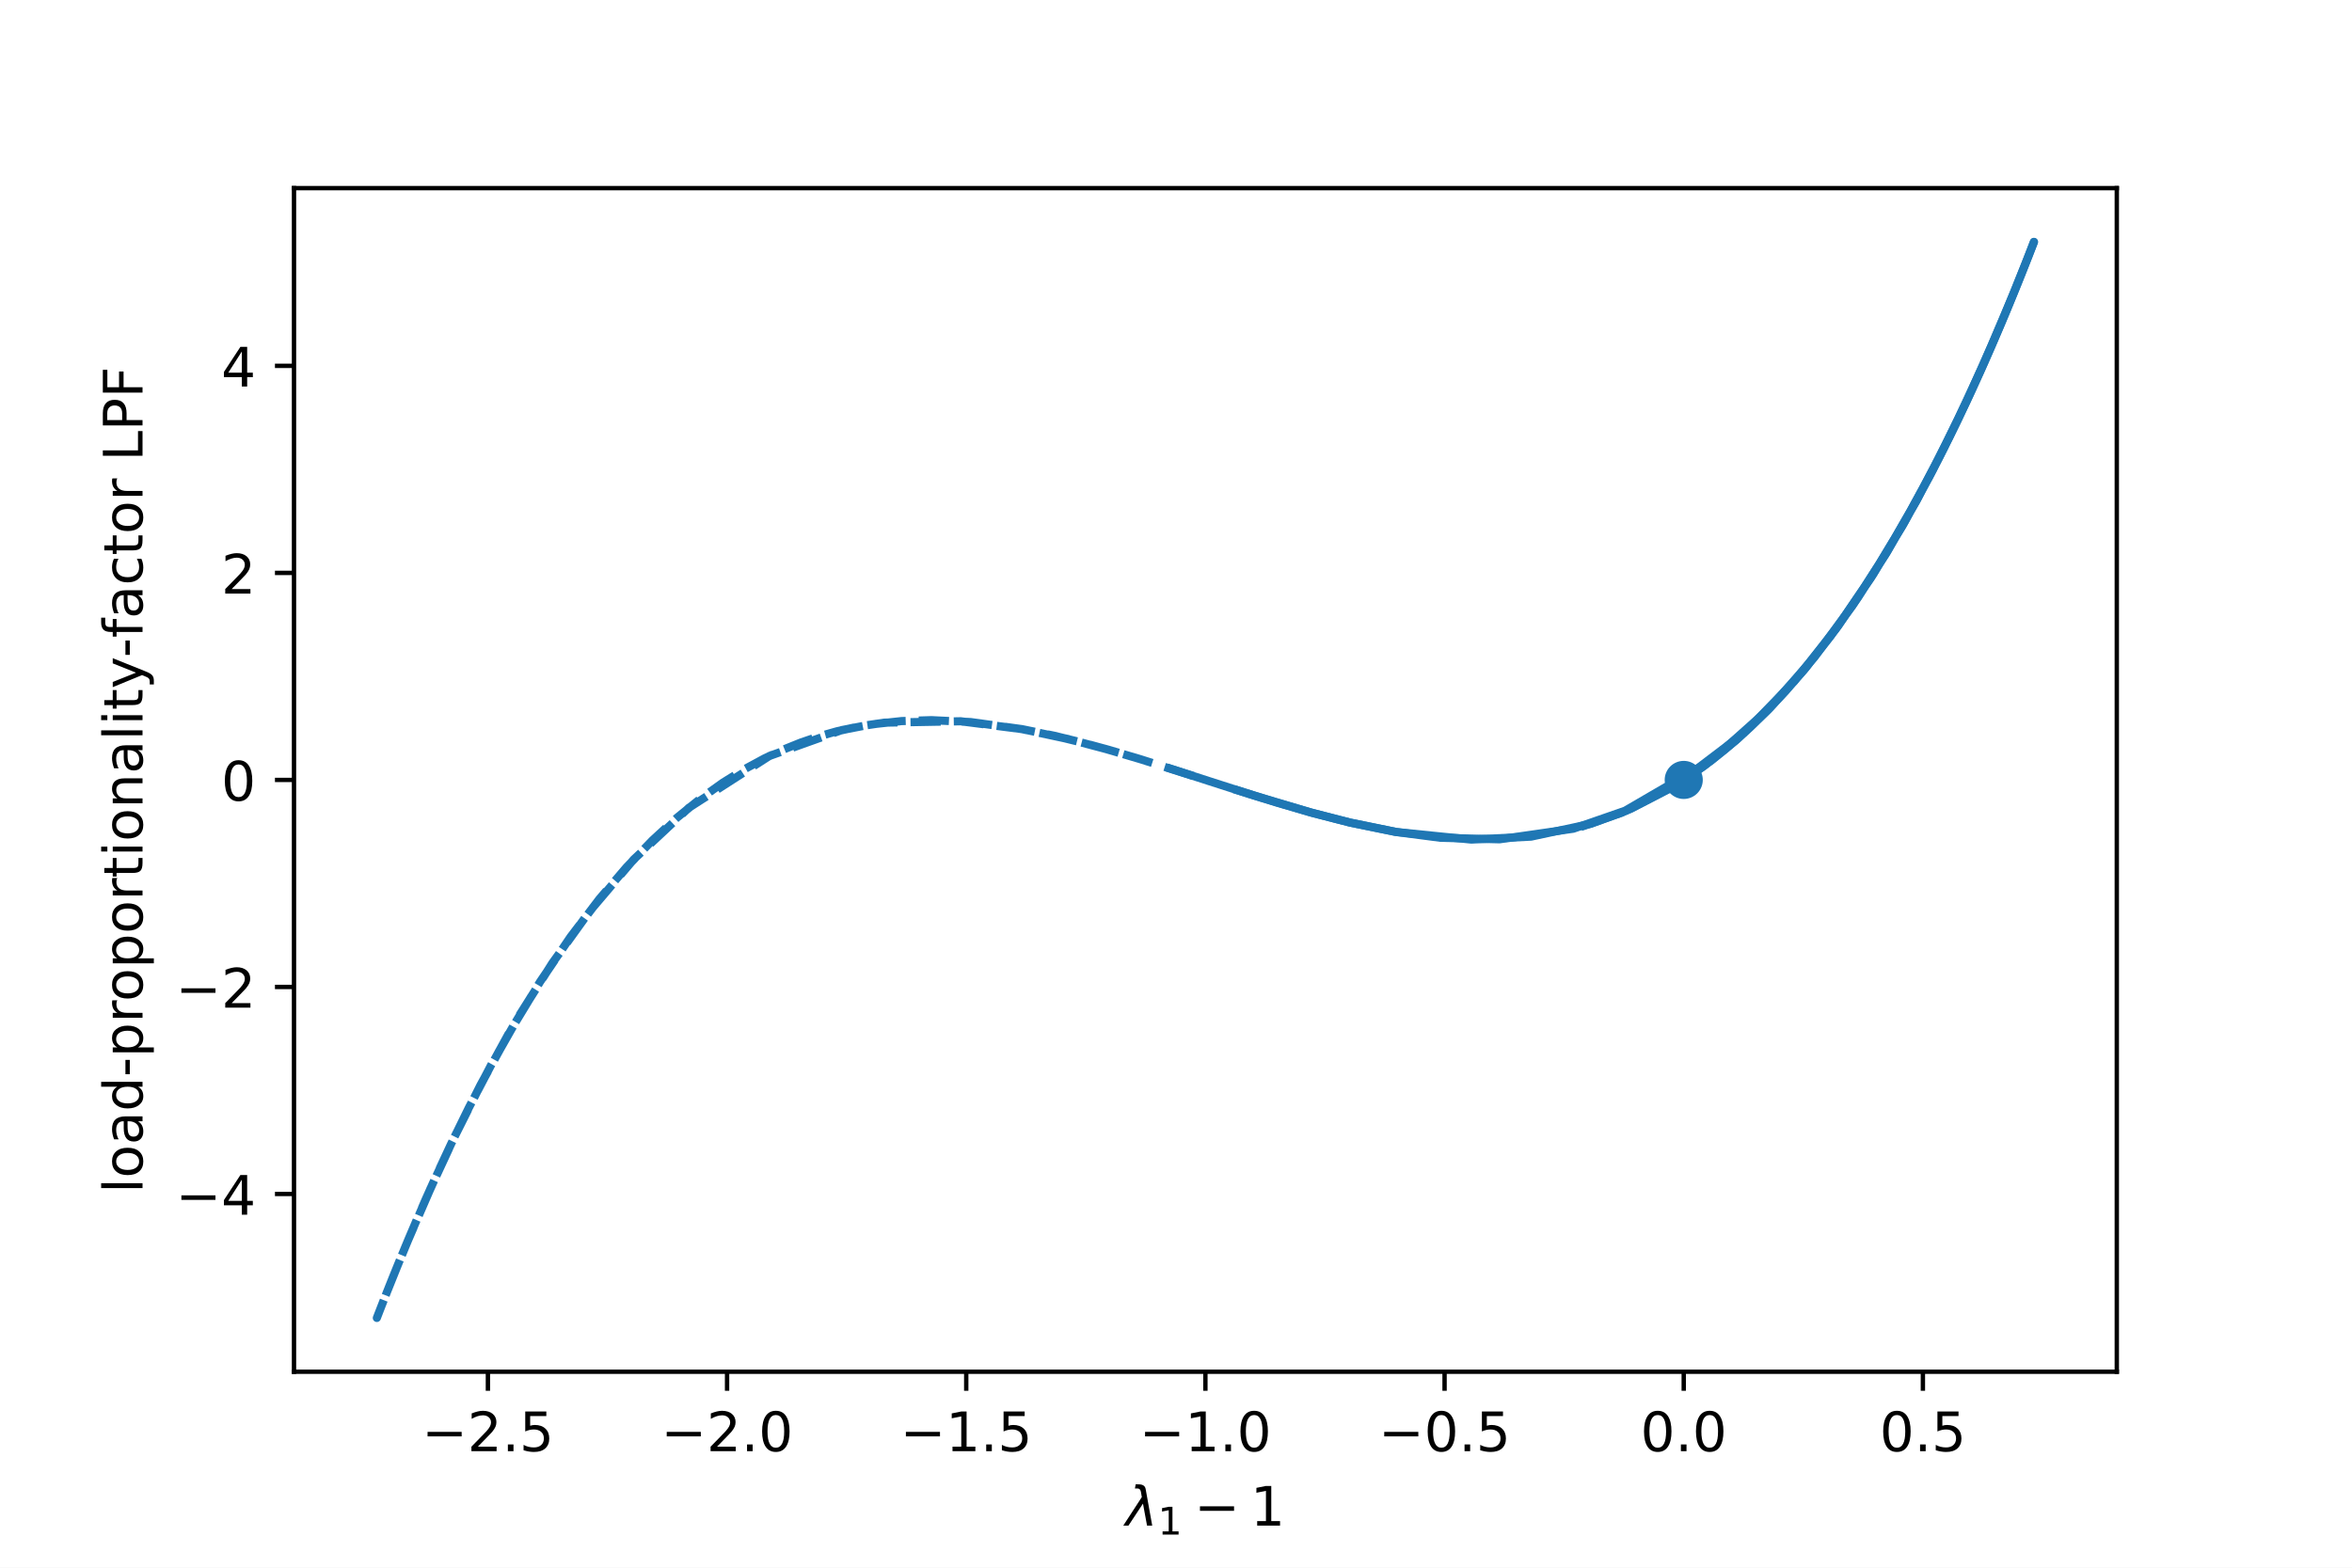
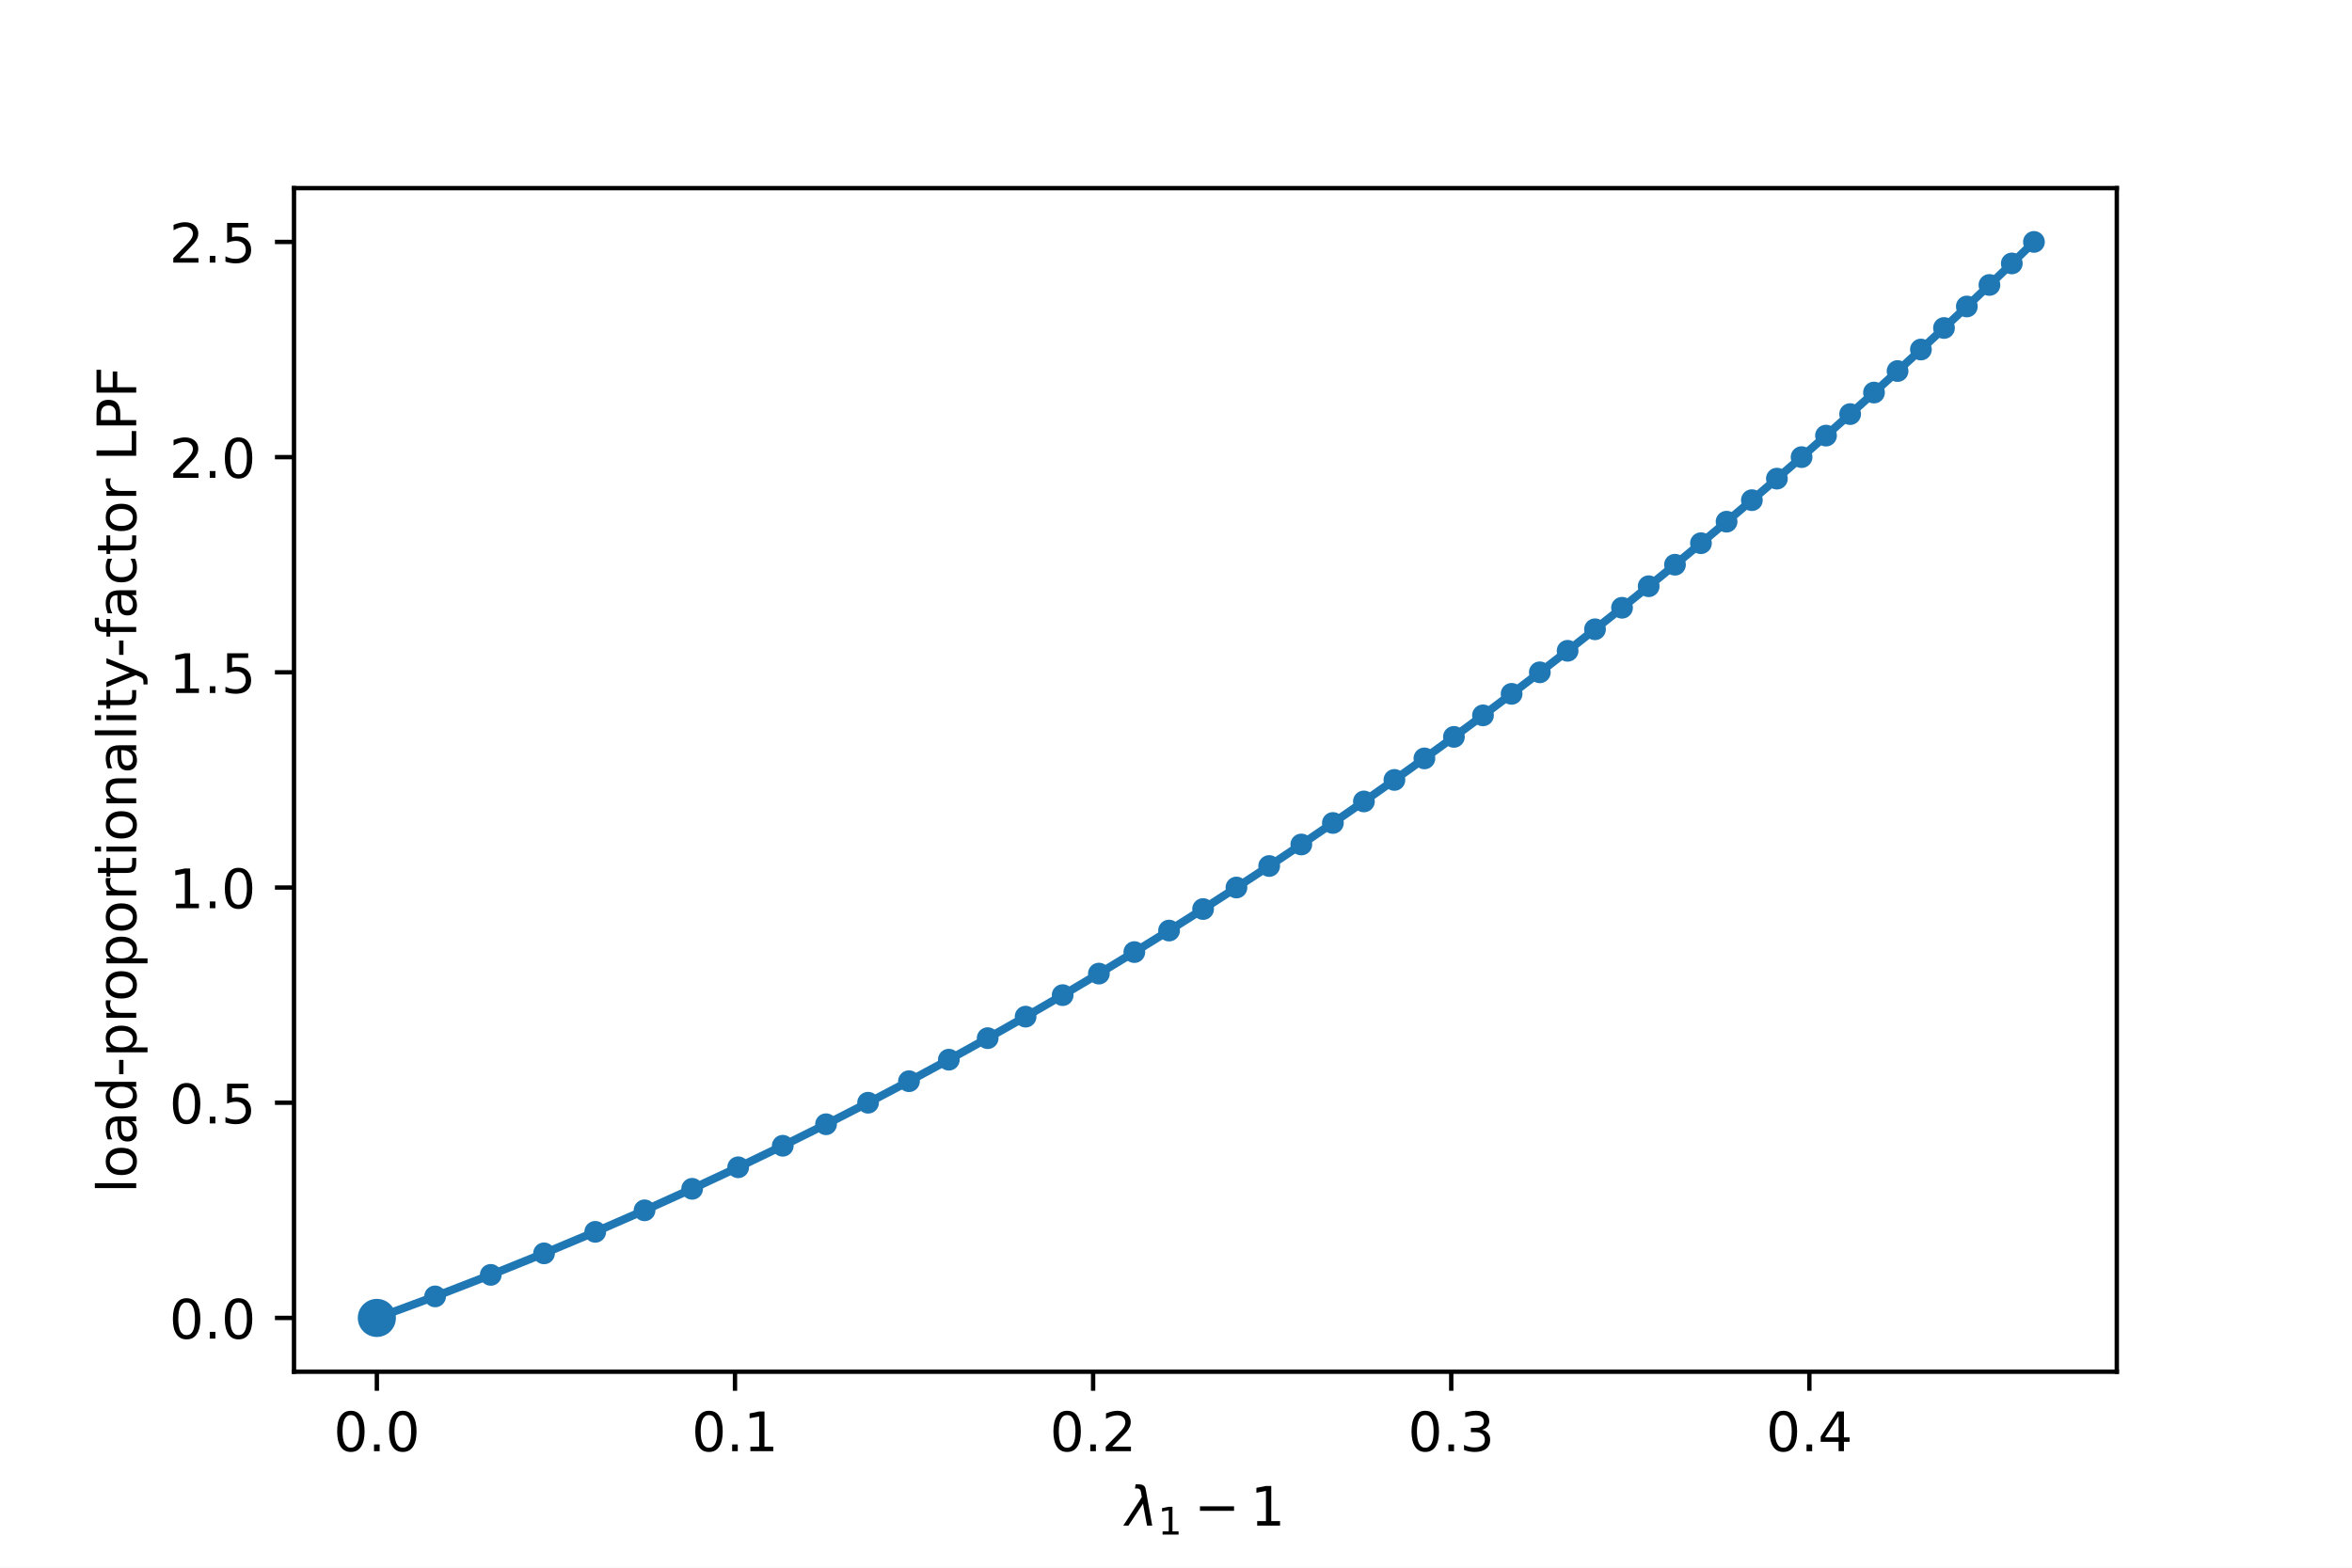
<svg xmlns="http://www.w3.org/2000/svg" xmlns:xlink="http://www.w3.org/1999/xlink" height="288pt" version="1.1" viewBox="0 0 432 288" width="432pt">
  <defs>
    <style type="text/css">*{stroke-linecap:butt;stroke-linejoin:round;}</style>
  </defs>
  <g id="figure_1">
    <g id="patch_1">
      <path d="M 0 288  L 432 288  L 432 0  L 0 0  z " style="fill:#ffffff;" />
    </g>
    <g id="axes_1">
      <g id="patch_2">
        <path d="M 54 252  L 388.8 252  L 388.8 34.56  L 54 34.56  z " style="fill:#ffffff;" />
      </g>
      <g id="matplotlib.axis_1">
        <g id="xtick_1">
          <g id="line2d_1">
            <defs>
-               <path d="M 0 0  L 0 3.5  " id="m547406538d" style="stroke:#000000;stroke-width:0.8;" />
+               <path d="M 0 0  L 0 3.5  " id="mfd7637a411" style="stroke:#000000;stroke-width:0.8;" />
            </defs>
            <g>
-               <use style="stroke:#000000;stroke-width:0.8;" x="89.615" xlink:href="#m547406538d" y="252" />
+               <use style="stroke:#000000;stroke-width:0.8;" x="69.218" xlink:href="#mfd7637a411" y="252" />
            </g>
          </g>
          <g id="text_1">
-             <g transform="translate(77.47385 266.5984)scale(0.1 -0.1)">
-               <defs>
-                 <path d="M 10.594 35.5  L 73.188 35.5  L 73.188 27.203  L 10.594 27.203  z " id="DejaVuSans-8722" />
-                 <path d="M 19.188 8.297  L 53.609 8.297  L 53.609 0  L 7.328 0  L 7.328 8.297  Q 12.938 14.109 22.625 23.891  Q 32.328 33.688 34.812 36.531  Q 39.547 41.844 41.422 45.531  Q 43.312 49.219 43.312 52.781  Q 43.312 58.594 39.234 62.25  Q 35.156 65.922 28.609 65.922  Q 23.969 65.922 18.812 64.312  Q 13.672 62.703 7.812 59.422  L 7.812 69.391  Q 13.766 71.781 18.938 73  Q 24.125 74.219 28.422 74.219  Q 39.75 74.219 46.484 68.547  Q 53.219 62.891 53.219 53.422  Q 53.219 48.922 51.531 44.891  Q 49.859 40.875 45.406 35.406  Q 44.188 33.984 37.641 27.219  Q 31.109 20.453 19.188 8.297  z " id="DejaVuSans-50" />
+             <g transform="translate(61.26662 266.5984)scale(0.1 -0.1)">
+               <defs>
+                 <path d="M 31.781 66.406  Q 24.172 66.406 20.328 58.906  Q 16.5 51.422 16.5 36.375  Q 16.5 21.391 20.328 13.891  Q 24.172 6.391 31.781 6.391  Q 39.453 6.391 43.281 13.891  Q 47.125 21.391 47.125 36.375  Q 47.125 51.422 43.281 58.906  Q 39.453 66.406 31.781 66.406  z M 31.781 74.219  Q 44.047 74.219 50.516 64.516  Q 56.984 54.828 56.984 36.375  Q 56.984 17.969 50.516 8.266  Q 44.047 -1.422 31.781 -1.422  Q 19.531 -1.422 13.062 8.266  Q 6.594 17.969 6.594 36.375  Q 6.594 54.828 13.062 64.516  Q 19.531 74.219 31.781 74.219  z " id="DejaVuSans-48" />
                <path d="M 10.688 12.406  L 21 12.406  L 21 0  L 10.688 0  z " id="DejaVuSans-46" />
-                 <path d="M 10.797 72.906  L 49.516 72.906  L 49.516 64.594  L 19.828 64.594  L 19.828 46.734  Q 21.969 47.469 24.109 47.828  Q 26.266 48.188 28.422 48.188  Q 40.625 48.188 47.75 41.5  Q 54.891 34.812 54.891 23.391  Q 54.891 11.625 47.562 5.094  Q 40.234 -1.422 26.906 -1.422  Q 22.312 -1.422 17.547 -0.641  Q 12.797 0.141 7.719 1.703  L 7.719 11.625  Q 12.109 9.234 16.797 8.062  Q 21.484 6.891 26.703 6.891  Q 35.156 6.891 40.078 11.328  Q 45.016 15.766 45.016 23.391  Q 45.016 31 40.078 35.438  Q 35.156 39.891 26.703 39.891  Q 22.75 39.891 18.812 39.016  Q 14.891 38.141 10.797 36.281  z " id="DejaVuSans-53" />
-               </defs>
-               <use xlink:href="#DejaVuSans-8722" />
-               <use x="83.789" xlink:href="#DejaVuSans-50" />
-               <use x="147.412" xlink:href="#DejaVuSans-46" />
-               <use x="179.199" xlink:href="#DejaVuSans-53" />
+               </defs>
+               <use xlink:href="#DejaVuSans-48" />
+               <use x="63.623" xlink:href="#DejaVuSans-46" />
+               <use x="95.41" xlink:href="#DejaVuSans-48" />
            </g>
          </g>
        </g>
        <g id="xtick_2">
          <g id="line2d_2">
            <g>
-               <use style="stroke:#000000;stroke-width:0.8;" x="133.544" xlink:href="#m547406538d" y="252" />
+               <use style="stroke:#000000;stroke-width:0.8;" x="134.997" xlink:href="#mfd7637a411" y="252" />
            </g>
          </g>
          <g id="text_2">
-             <g transform="translate(121.4022 266.5984)scale(0.1 -0.1)">
-               <defs>
-                 <path d="M 31.781 66.406  Q 24.172 66.406 20.328 58.906  Q 16.5 51.422 16.5 36.375  Q 16.5 21.391 20.328 13.891  Q 24.172 6.391 31.781 6.391  Q 39.453 6.391 43.281 13.891  Q 47.125 21.391 47.125 36.375  Q 47.125 51.422 43.281 58.906  Q 39.453 66.406 31.781 66.406  z M 31.781 74.219  Q 44.047 74.219 50.516 64.516  Q 56.984 54.828 56.984 36.375  Q 56.984 17.969 50.516 8.266  Q 44.047 -1.422 31.781 -1.422  Q 19.531 -1.422 13.062 8.266  Q 6.594 17.969 6.594 36.375  Q 6.594 54.828 13.062 64.516  Q 19.531 74.219 31.781 74.219  z " id="DejaVuSans-48" />
-               </defs>
-               <use xlink:href="#DejaVuSans-8722" />
-               <use x="83.789" xlink:href="#DejaVuSans-50" />
-               <use x="147.412" xlink:href="#DejaVuSans-46" />
-               <use x="179.199" xlink:href="#DejaVuSans-48" />
+             <g transform="translate(127.0454 266.5984)scale(0.1 -0.1)">
+               <defs>
+                 <path d="M 12.406 8.297  L 28.516 8.297  L 28.516 63.922  L 10.984 60.406  L 10.984 69.391  L 28.422 72.906  L 38.281 72.906  L 38.281 8.297  L 54.391 8.297  L 54.391 0  L 12.406 0  z " id="DejaVuSans-49" />
+               </defs>
+               <use xlink:href="#DejaVuSans-48" />
+               <use x="63.623" xlink:href="#DejaVuSans-46" />
+               <use x="95.41" xlink:href="#DejaVuSans-49" />
            </g>
          </g>
        </g>
        <g id="xtick_3">
          <g id="line2d_3">
            <g>
-               <use style="stroke:#000000;stroke-width:0.8;" x="177.472" xlink:href="#m547406538d" y="252" />
+               <use style="stroke:#000000;stroke-width:0.8;" x="200.776" xlink:href="#mfd7637a411" y="252" />
            </g>
          </g>
          <g id="text_3">
-             <g transform="translate(165.3306 266.5984)scale(0.1 -0.1)">
-               <defs>
-                 <path d="M 12.406 8.297  L 28.516 8.297  L 28.516 63.922  L 10.984 60.406  L 10.984 69.391  L 28.422 72.906  L 38.281 72.906  L 38.281 8.297  L 54.391 8.297  L 54.391 0  L 12.406 0  z " id="DejaVuSans-49" />
-               </defs>
-               <use xlink:href="#DejaVuSans-8722" />
-               <use x="83.789" xlink:href="#DejaVuSans-49" />
-               <use x="147.412" xlink:href="#DejaVuSans-46" />
-               <use x="179.199" xlink:href="#DejaVuSans-53" />
+             <g transform="translate(192.8241 266.5984)scale(0.1 -0.1)">
+               <defs>
+                 <path d="M 19.188 8.297  L 53.609 8.297  L 53.609 0  L 7.328 0  L 7.328 8.297  Q 12.938 14.109 22.625 23.891  Q 32.328 33.688 34.812 36.531  Q 39.547 41.844 41.422 45.531  Q 43.312 49.219 43.312 52.781  Q 43.312 58.594 39.234 62.25  Q 35.156 65.922 28.609 65.922  Q 23.969 65.922 18.812 64.312  Q 13.672 62.703 7.812 59.422  L 7.812 69.391  Q 13.766 71.781 18.938 73  Q 24.125 74.219 28.422 74.219  Q 39.75 74.219 46.484 68.547  Q 53.219 62.891 53.219 53.422  Q 53.219 48.922 51.531 44.891  Q 49.859 40.875 45.406 35.406  Q 44.188 33.984 37.641 27.219  Q 31.109 20.453 19.188 8.297  z " id="DejaVuSans-50" />
+               </defs>
+               <use xlink:href="#DejaVuSans-48" />
+               <use x="63.623" xlink:href="#DejaVuSans-46" />
+               <use x="95.41" xlink:href="#DejaVuSans-50" />
            </g>
          </g>
        </g>
        <g id="xtick_4">
          <g id="line2d_4">
            <g>
-               <use style="stroke:#000000;stroke-width:0.8;" x="221.4" xlink:href="#m547406538d" y="252" />
+               <use style="stroke:#000000;stroke-width:0.8;" x="266.554" xlink:href="#mfd7637a411" y="252" />
            </g>
          </g>
          <g id="text_4">
-             <g transform="translate(209.2589 266.5984)scale(0.1 -0.1)">
-               <use xlink:href="#DejaVuSans-8722" />
-               <use x="83.789" xlink:href="#DejaVuSans-49" />
-               <use x="147.412" xlink:href="#DejaVuSans-46" />
-               <use x="179.199" xlink:href="#DejaVuSans-48" />
+             <g transform="translate(258.6029 266.5984)scale(0.1 -0.1)">
+               <defs>
+                 <path d="M 40.578 39.312  Q 47.656 37.797 51.625 33  Q 55.609 28.219 55.609 21.188  Q 55.609 10.406 48.188 4.484  Q 40.766 -1.422 27.094 -1.422  Q 22.516 -1.422 17.656 -0.516  Q 12.797 0.391 7.625 2.203  L 7.625 11.719  Q 11.719 9.328 16.594 8.109  Q 21.484 6.891 26.812 6.891  Q 36.078 6.891 40.938 10.547  Q 45.797 14.203 45.797 21.188  Q 45.797 27.641 41.281 31.266  Q 36.766 34.906 28.719 34.906  L 20.219 34.906  L 20.219 43.016  L 29.109 43.016  Q 36.375 43.016 40.234 45.922  Q 44.094 48.828 44.094 54.297  Q 44.094 59.906 40.109 62.906  Q 36.141 65.922 28.719 65.922  Q 24.656 65.922 20.016 65.031  Q 15.375 64.156 9.812 62.312  L 9.812 71.094  Q 15.438 72.656 20.344 73.438  Q 25.25 74.219 29.594 74.219  Q 40.828 74.219 47.359 69.109  Q 53.906 64.016 53.906 55.328  Q 53.906 49.266 50.438 45.094  Q 46.969 40.922 40.578 39.312  z " id="DejaVuSans-51" />
+               </defs>
+               <use xlink:href="#DejaVuSans-48" />
+               <use x="63.623" xlink:href="#DejaVuSans-46" />
+               <use x="95.41" xlink:href="#DejaVuSans-51" />
            </g>
          </g>
        </g>
        <g id="xtick_5">
          <g id="line2d_5">
            <g>
-               <use style="stroke:#000000;stroke-width:0.8;" x="265.329" xlink:href="#m547406538d" y="252" />
+               <use style="stroke:#000000;stroke-width:0.8;" x="332.333" xlink:href="#mfd7637a411" y="252" />
            </g>
          </g>
          <g id="text_5">
-             <g transform="translate(253.1873 266.5984)scale(0.1 -0.1)">
-               <use xlink:href="#DejaVuSans-8722" />
-               <use x="83.789" xlink:href="#DejaVuSans-48" />
-               <use x="147.412" xlink:href="#DejaVuSans-46" />
-               <use x="179.199" xlink:href="#DejaVuSans-53" />
-             </g>
-           </g>
-         </g>
-         <g id="xtick_6">
-           <g id="line2d_6">
-             <g>
-               <use style="stroke:#000000;stroke-width:0.8;" x="309.257" xlink:href="#m547406538d" y="252" />
-             </g>
-           </g>
-           <g id="text_6">
-             <g transform="translate(301.3055 266.5984)scale(0.1 -0.1)">
-               <use xlink:href="#DejaVuSans-48" />
-               <use x="63.623" xlink:href="#DejaVuSans-46" />
-               <use x="95.41" xlink:href="#DejaVuSans-48" />
-             </g>
-           </g>
-         </g>
-         <g id="xtick_7">
-           <g id="line2d_7">
-             <g>
-               <use style="stroke:#000000;stroke-width:0.8;" x="353.185" xlink:href="#m547406538d" y="252" />
-             </g>
-           </g>
-           <g id="text_7">
-             <g transform="translate(345.2338 266.5984)scale(0.1 -0.1)">
-               <use xlink:href="#DejaVuSans-48" />
-               <use x="63.623" xlink:href="#DejaVuSans-46" />
-               <use x="95.41" xlink:href="#DejaVuSans-53" />
-             </g>
-           </g>
-         </g>
-         <g id="text_8">
+             <g transform="translate(324.3816 266.5984)scale(0.1 -0.1)">
+               <defs>
+                 <path d="M 37.797 64.312  L 12.891 25.391  L 37.797 25.391  z M 35.203 72.906  L 47.609 72.906  L 47.609 25.391  L 58.016 25.391  L 58.016 17.188  L 47.609 17.188  L 47.609 0  L 37.797 0  L 37.797 17.188  L 4.891 17.188  L 4.891 26.703  z " id="DejaVuSans-52" />
+               </defs>
+               <use xlink:href="#DejaVuSans-48" />
+               <use x="63.623" xlink:href="#DejaVuSans-46" />
+               <use x="95.41" xlink:href="#DejaVuSans-52" />
+             </g>
+           </g>
+         </g>
+         <g id="text_6">
          <g transform="translate(206.75 280.2766)scale(0.1 -0.1)">
            <defs>
              <path d="M 36.719 67.438  L 48.828 0  L 39.312 0  L 31.844 40.438  L 5.125 0  L -4.391 0  L 29.734 52.438  L 28.031 62.109  Q 26.953 68.266 21.734 68.266  L 17.047 68.266  L 18.5 75.984  L 24.219 75.875  Q 35.203 75.734 36.719 67.438  z " id="DejaVuSans-Oblique-955" />
+               <path d="M 10.594 35.5  L 73.188 35.5  L 73.188 27.203  L 10.594 27.203  z " id="DejaVuSans-8722" />
            </defs>
            <use transform="translate(0 0.015625)" xlink:href="#DejaVuSans-Oblique-955" />
            <use transform="translate(59.17969 -16.39062)scale(0.7)" xlink:href="#DejaVuSans-49" />
            <use transform="translate(125.9326 0.015625)" xlink:href="#DejaVuSans-8722" />
            <use transform="translate(229.2041 0.015625)" xlink:href="#DejaVuSans-49" />
          </g>
        </g>
      </g>
      <g id="matplotlib.axis_2">
        <g id="ytick_1">
+           <g id="line2d_6">
+             <defs>
+               <path d="M 0 0  L -3.5 0  " id="me336cd505e" style="stroke:#000000;stroke-width:0.8;" />
+             </defs>
+             <g>
+               <use style="stroke:#000000;stroke-width:0.8;" x="54" xlink:href="#me336cd505e" y="242.116" />
+             </g>
+           </g>
+           <g id="text_7">
+             <g transform="translate(31.09688 245.9156)scale(0.1 -0.1)">
+               <use xlink:href="#DejaVuSans-48" />
+               <use x="63.623" xlink:href="#DejaVuSans-46" />
+               <use x="95.41" xlink:href="#DejaVuSans-48" />
+             </g>
+           </g>
+         </g>
+         <g id="ytick_2">
+           <g id="line2d_7">
+             <g>
+               <use style="stroke:#000000;stroke-width:0.8;" x="54" xlink:href="#me336cd505e" y="202.582" />
+             </g>
+           </g>
+           <g id="text_8">
+             <g transform="translate(31.09688 206.381)scale(0.1 -0.1)">
+               <defs>
+                 <path d="M 10.797 72.906  L 49.516 72.906  L 49.516 64.594  L 19.828 64.594  L 19.828 46.734  Q 21.969 47.469 24.109 47.828  Q 26.266 48.188 28.422 48.188  Q 40.625 48.188 47.75 41.5  Q 54.891 34.812 54.891 23.391  Q 54.891 11.625 47.562 5.094  Q 40.234 -1.422 26.906 -1.422  Q 22.312 -1.422 17.547 -0.641  Q 12.797 0.141 7.719 1.703  L 7.719 11.625  Q 12.109 9.234 16.797 8.062  Q 21.484 6.891 26.703 6.891  Q 35.156 6.891 40.078 11.328  Q 45.016 15.766 45.016 23.391  Q 45.016 31 40.078 35.438  Q 35.156 39.891 26.703 39.891  Q 22.75 39.891 18.812 39.016  Q 14.891 38.141 10.797 36.281  z " id="DejaVuSans-53" />
+               </defs>
+               <use xlink:href="#DejaVuSans-48" />
+               <use x="63.623" xlink:href="#DejaVuSans-46" />
+               <use x="95.41" xlink:href="#DejaVuSans-53" />
+             </g>
+           </g>
+         </g>
+         <g id="ytick_3">
          <g id="line2d_8">
-             <defs>
-               <path d="M 0 0  L -3.5 0  " id="me2fcd294ae" style="stroke:#000000;stroke-width:0.8;" />
-             </defs>
-             <g>
-               <use style="stroke:#000000;stroke-width:0.8;" x="54" xlink:href="#me2fcd294ae" y="219.349" />
+             <g>
+               <use style="stroke:#000000;stroke-width:0.8;" x="54" xlink:href="#me336cd505e" y="163.047" />
            </g>
          </g>
          <g id="text_9">
-             <g transform="translate(32.25781 223.1487)scale(0.1 -0.1)">
-               <defs>
-                 <path d="M 37.797 64.312  L 12.891 25.391  L 37.797 25.391  z M 35.203 72.906  L 47.609 72.906  L 47.609 25.391  L 58.016 25.391  L 58.016 17.188  L 47.609 17.188  L 47.609 0  L 37.797 0  L 37.797 17.188  L 4.891 17.188  L 4.891 26.703  z " id="DejaVuSans-52" />
-               </defs>
-               <use xlink:href="#DejaVuSans-8722" />
-               <use x="83.789" xlink:href="#DejaVuSans-52" />
-             </g>
-           </g>
-         </g>
-         <g id="ytick_2">
+             <g transform="translate(31.09688 166.8465)scale(0.1 -0.1)">
+               <use xlink:href="#DejaVuSans-49" />
+               <use x="63.623" xlink:href="#DejaVuSans-46" />
+               <use x="95.41" xlink:href="#DejaVuSans-48" />
+             </g>
+           </g>
+         </g>
+         <g id="ytick_4">
          <g id="line2d_9">
            <g>
-               <use style="stroke:#000000;stroke-width:0.8;" x="54" xlink:href="#me2fcd294ae" y="181.314" />
+               <use style="stroke:#000000;stroke-width:0.8;" x="54" xlink:href="#me336cd505e" y="123.513" />
            </g>
          </g>
          <g id="text_10">
-             <g transform="translate(32.25781 185.1135)scale(0.1 -0.1)">
-               <use xlink:href="#DejaVuSans-8722" />
-               <use x="83.789" xlink:href="#DejaVuSans-50" />
-             </g>
-           </g>
-         </g>
-         <g id="ytick_3">
+             <g transform="translate(31.09688 127.3119)scale(0.1 -0.1)">
+               <use xlink:href="#DejaVuSans-49" />
+               <use x="63.623" xlink:href="#DejaVuSans-46" />
+               <use x="95.41" xlink:href="#DejaVuSans-53" />
+             </g>
+           </g>
+         </g>
+         <g id="ytick_5">
          <g id="line2d_10">
            <g>
-               <use style="stroke:#000000;stroke-width:0.8;" x="54" xlink:href="#me2fcd294ae" y="143.279" />
+               <use style="stroke:#000000;stroke-width:0.8;" x="54" xlink:href="#me336cd505e" y="83.978" />
            </g>
          </g>
          <g id="text_11">
-             <g transform="translate(40.6375 147.0784)scale(0.1 -0.1)">
-               <use xlink:href="#DejaVuSans-48" />
-             </g>
-           </g>
-         </g>
-         <g id="ytick_4">
+             <g transform="translate(31.09688 87.7774)scale(0.1 -0.1)">
+               <use xlink:href="#DejaVuSans-50" />
+               <use x="63.623" xlink:href="#DejaVuSans-46" />
+               <use x="95.41" xlink:href="#DejaVuSans-48" />
+             </g>
+           </g>
+         </g>
+         <g id="ytick_6">
          <g id="line2d_11">
            <g>
-               <use style="stroke:#000000;stroke-width:0.8;" x="54" xlink:href="#me2fcd294ae" y="105.244" />
+               <use style="stroke:#000000;stroke-width:0.8;" x="54" xlink:href="#me336cd505e" y="44.444" />
            </g>
          </g>
          <g id="text_12">
-             <g transform="translate(40.6375 109.0432)scale(0.1 -0.1)">
+             <g transform="translate(31.09688 48.24285)scale(0.1 -0.1)">
              <use xlink:href="#DejaVuSans-50" />
-             </g>
-           </g>
-         </g>
-         <g id="ytick_5">
-           <g id="line2d_12">
-             <g>
-               <use style="stroke:#000000;stroke-width:0.8;" x="54" xlink:href="#me2fcd294ae" y="67.209" />
-             </g>
-           </g>
-           <g id="text_13">
-             <g transform="translate(40.6375 71.00805)scale(0.1 -0.1)">
-               <use xlink:href="#DejaVuSans-52" />
-             </g>
-           </g>
-         </g>
-         <g id="text_14">
-           <g transform="translate(26.17813 219.2058)rotate(-90)scale(0.1 -0.1)">
+               <use x="63.623" xlink:href="#DejaVuSans-46" />
+               <use x="95.41" xlink:href="#DejaVuSans-53" />
+             </g>
+           </g>
+         </g>
+         <g id="text_13">
+           <g transform="translate(25.01719 219.2058)rotate(-90)scale(0.1 -0.1)">
            <defs>
              <path d="M 9.422 75.984  L 18.406 75.984  L 18.406 0  L 9.422 0  z " id="DejaVuSans-108" />
              <path d="M 30.609 48.391  Q 23.391 48.391 19.188 42.75  Q 14.984 37.109 14.984 27.297  Q 14.984 17.484 19.156 11.844  Q 23.344 6.203 30.609 6.203  Q 37.797 6.203 41.984 11.859  Q 46.188 17.531 46.188 27.297  Q 46.188 37.016 41.984 42.703  Q 37.797 48.391 30.609 48.391  z M 30.609 56  Q 42.328 56 49.016 48.375  Q 55.719 40.766 55.719 27.297  Q 55.719 13.875 49.016 6.219  Q 42.328 -1.422 30.609 -1.422  Q 18.844 -1.422 12.172 6.219  Q 5.516 13.875 5.516 27.297  Q 5.516 40.766 12.172 48.375  Q 18.844 56 30.609 56  z " id="DejaVuSans-111" />
              <path d="M 34.281 27.484  Q 23.391 27.484 19.188 25  Q 14.984 22.516 14.984 16.5  Q 14.984 11.719 18.141 8.906  Q 21.297 6.109 26.703 6.109  Q 34.188 6.109 38.703 11.406  Q 43.219 16.703 43.219 25.484  L 43.219 27.484  z M 52.203 31.203  L 52.203 0  L 43.219 0  L 43.219 8.297  Q 40.141 3.328 35.547 0.953  Q 30.953 -1.422 24.312 -1.422  Q 15.922 -1.422 10.953 3.297  Q 6 8.016 6 15.922  Q 6 25.141 12.172 29.828  Q 18.359 34.516 30.609 34.516  L 43.219 34.516  L 43.219 35.406  Q 43.219 41.609 39.141 45  Q 35.062 48.391 27.688 48.391  Q 23 48.391 18.547 47.266  Q 14.109 46.141 10.016 43.891  L 10.016 52.203  Q 14.938 54.109 19.578 55.047  Q 24.219 56 28.609 56  Q 40.484 56 46.344 49.844  Q 52.203 43.703 52.203 31.203  z " id="DejaVuSans-97" />
              <path d="M 45.406 46.391  L 45.406 75.984  L 54.391 75.984  L 54.391 0  L 45.406 0  L 45.406 8.203  Q 42.578 3.328 38.25 0.953  Q 33.938 -1.422 27.875 -1.422  Q 17.969 -1.422 11.734 6.484  Q 5.516 14.406 5.516 27.297  Q 5.516 40.188 11.734 48.094  Q 17.969 56 27.875 56  Q 33.938 56 38.25 53.625  Q 42.578 51.266 45.406 46.391  z M 14.797 27.297  Q 14.797 17.391 18.875 11.75  Q 22.953 6.109 30.078 6.109  Q 37.203 6.109 41.297 11.75  Q 45.406 17.391 45.406 27.297  Q 45.406 37.203 41.297 42.844  Q 37.203 48.484 30.078 48.484  Q 22.953 48.484 18.875 42.844  Q 14.797 37.203 14.797 27.297  z " id="DejaVuSans-100" />
              <path d="M 4.891 31.391  L 31.203 31.391  L 31.203 23.391  L 4.891 23.391  z " id="DejaVuSans-45" />
              <path d="M 18.109 8.203  L 18.109 -20.797  L 9.078 -20.797  L 9.078 54.688  L 18.109 54.688  L 18.109 46.391  Q 20.953 51.266 25.266 53.625  Q 29.594 56 35.594 56  Q 45.562 56 51.781 48.094  Q 58.016 40.188 58.016 27.297  Q 58.016 14.406 51.781 6.484  Q 45.562 -1.422 35.594 -1.422  Q 29.594 -1.422 25.266 0.953  Q 20.953 3.328 18.109 8.203  z M 48.688 27.297  Q 48.688 37.203 44.609 42.844  Q 40.531 48.484 33.406 48.484  Q 26.266 48.484 22.188 42.844  Q 18.109 37.203 18.109 27.297  Q 18.109 17.391 22.188 11.75  Q 26.266 6.109 33.406 6.109  Q 40.531 6.109 44.609 11.75  Q 48.688 17.391 48.688 27.297  z " id="DejaVuSans-112" />
              <path d="M 41.109 46.297  Q 39.594 47.172 37.812 47.578  Q 36.031 48 33.891 48  Q 26.266 48 22.188 43.047  Q 18.109 38.094 18.109 28.812  L 18.109 0  L 9.078 0  L 9.078 54.688  L 18.109 54.688  L 18.109 46.188  Q 20.953 51.172 25.484 53.578  Q 30.031 56 36.531 56  Q 37.453 56 38.578 55.875  Q 39.703 55.766 41.062 55.516  z " id="DejaVuSans-114" />
              <path d="M 18.312 70.219  L 18.312 54.688  L 36.812 54.688  L 36.812 47.703  L 18.312 47.703  L 18.312 18.016  Q 18.312 11.328 20.141 9.422  Q 21.969 7.516 27.594 7.516  L 36.812 7.516  L 36.812 0  L 27.594 0  Q 17.188 0 13.234 3.875  Q 9.281 7.766 9.281 18.016  L 9.281 47.703  L 2.688 47.703  L 2.688 54.688  L 9.281 54.688  L 9.281 70.219  z " id="DejaVuSans-116" />
              <path d="M 9.422 54.688  L 18.406 54.688  L 18.406 0  L 9.422 0  z M 9.422 75.984  L 18.406 75.984  L 18.406 64.594  L 9.422 64.594  z " id="DejaVuSans-105" />
              <path d="M 54.891 33.016  L 54.891 0  L 45.906 0  L 45.906 32.719  Q 45.906 40.484 42.875 44.328  Q 39.844 48.188 33.797 48.188  Q 26.516 48.188 22.312 43.547  Q 18.109 38.922 18.109 30.906  L 18.109 0  L 9.078 0  L 9.078 54.688  L 18.109 54.688  L 18.109 46.188  Q 21.344 51.125 25.703 53.562  Q 30.078 56 35.797 56  Q 45.219 56 50.047 50.172  Q 54.891 44.344 54.891 33.016  z " id="DejaVuSans-110" />
              <path d="M 32.172 -5.078  Q 28.375 -14.844 24.75 -17.812  Q 21.141 -20.797 15.094 -20.797  L 7.906 -20.797  L 7.906 -13.281  L 13.188 -13.281  Q 16.891 -13.281 18.938 -11.516  Q 21 -9.766 23.484 -3.219  L 25.094 0.875  L 2.984 54.688  L 12.5 54.688  L 29.594 11.922  L 46.688 54.688  L 56.203 54.688  z " id="DejaVuSans-121" />
              <path d="M 37.109 75.984  L 37.109 68.5  L 28.516 68.5  Q 23.688 68.5 21.797 66.547  Q 19.922 64.594 19.922 59.516  L 19.922 54.688  L 34.719 54.688  L 34.719 47.703  L 19.922 47.703  L 19.922 0  L 10.891 0  L 10.891 47.703  L 2.297 47.703  L 2.297 54.688  L 10.891 54.688  L 10.891 58.5  Q 10.891 67.625 15.141 71.797  Q 19.391 75.984 28.609 75.984  z " id="DejaVuSans-102" />
              <path d="M 48.781 52.594  L 48.781 44.188  Q 44.969 46.297 41.141 47.344  Q 37.312 48.391 33.406 48.391  Q 24.656 48.391 19.812 42.844  Q 14.984 37.312 14.984 27.297  Q 14.984 17.281 19.812 11.734  Q 24.656 6.203 33.406 6.203  Q 37.312 6.203 41.141 7.25  Q 44.969 8.297 48.781 10.406  L 48.781 2.094  Q 45.016 0.344 40.984 -0.531  Q 36.969 -1.422 32.422 -1.422  Q 20.062 -1.422 12.781 6.344  Q 5.516 14.109 5.516 27.297  Q 5.516 40.672 12.859 48.328  Q 20.219 56 33.016 56  Q 37.156 56 41.109 55.141  Q 45.062 54.297 48.781 52.594  z " id="DejaVuSans-99" />
              <path id="DejaVuSans-32" />
              <path d="M 9.812 72.906  L 19.672 72.906  L 19.672 8.297  L 55.172 8.297  L 55.172 0  L 9.812 0  z " id="DejaVuSans-76" />
              <path d="M 19.672 64.797  L 19.672 37.406  L 32.078 37.406  Q 38.969 37.406 42.719 40.969  Q 46.484 44.531 46.484 51.125  Q 46.484 57.672 42.719 61.234  Q 38.969 64.797 32.078 64.797  z M 9.812 72.906  L 32.078 72.906  Q 44.344 72.906 50.609 67.359  Q 56.891 61.812 56.891 51.125  Q 56.891 40.328 50.609 34.812  Q 44.344 29.297 32.078 29.297  L 19.672 29.297  L 19.672 0  L 9.812 0  z " id="DejaVuSans-80" />
              <path d="M 9.812 72.906  L 51.703 72.906  L 51.703 64.594  L 19.672 64.594  L 19.672 43.109  L 48.578 43.109  L 48.578 34.812  L 19.672 34.812  L 19.672 0  L 9.812 0  z " id="DejaVuSans-70" />
            </defs>
            <use xlink:href="#DejaVuSans-108" />
            <use x="27.783" xlink:href="#DejaVuSans-111" />
            <use x="88.965" xlink:href="#DejaVuSans-97" />
            <use x="150.244" xlink:href="#DejaVuSans-100" />
            <use x="213.721" xlink:href="#DejaVuSans-45" />
            <use x="249.805" xlink:href="#DejaVuSans-112" />
            <use x="313.281" xlink:href="#DejaVuSans-114" />
            <use x="352.145" xlink:href="#DejaVuSans-111" />
            <use x="413.326" xlink:href="#DejaVuSans-112" />
            <use x="476.803" xlink:href="#DejaVuSans-111" />
            <use x="537.984" xlink:href="#DejaVuSans-114" />
            <use x="579.098" xlink:href="#DejaVuSans-116" />
            <use x="618.307" xlink:href="#DejaVuSans-105" />
            <use x="646.09" xlink:href="#DejaVuSans-111" />
            <use x="707.271" xlink:href="#DejaVuSans-110" />
            <use x="770.65" xlink:href="#DejaVuSans-97" />
            <use x="831.93" xlink:href="#DejaVuSans-108" />
            <use x="859.713" xlink:href="#DejaVuSans-105" />
            <use x="887.496" xlink:href="#DejaVuSans-116" />
            <use x="926.705" xlink:href="#DejaVuSans-121" />
            <use x="984.135" xlink:href="#DejaVuSans-45" />
            <use x="1020.219" xlink:href="#DejaVuSans-102" />
            <use x="1055.424" xlink:href="#DejaVuSans-97" />
            <use x="1116.703" xlink:href="#DejaVuSans-99" />
            <use x="1171.684" xlink:href="#DejaVuSans-116" />
            <use x="1210.893" xlink:href="#DejaVuSans-111" />
            <use x="1272.074" xlink:href="#DejaVuSans-114" />
            <use x="1313.188" xlink:href="#DejaVuSans-32" />
            <use x="1344.975" xlink:href="#DejaVuSans-76" />
            <use x="1400.688" xlink:href="#DejaVuSans-80" />
            <use x="1460.99" xlink:href="#DejaVuSans-70" />
          </g>
        </g>
      </g>
+       <g id="line2d_12">
+         <defs>
+           <path d="M 0 3  C 0.796 3 1.559 2.684 2.121 2.121  C 2.684 1.559 3 0.796 3 0  C 3 -0.796 2.684 -1.559 2.121 -2.121  C 1.559 -2.684 0.796 -3 0 -3  C -0.796 -3 -1.559 -2.684 -2.121 -2.121  C -2.684 -1.559 -3 -0.796 -3 0  C -3 0.796 -2.684 1.559 -2.121 2.121  C -1.559 2.684 -0.796 3 0 3  z " id="m162c06561b" style="stroke:#1f77b4;" />
+         </defs>
+         <g clip-path="url(#p95c641522d)">
+           <use style="fill:#1f77b4;stroke:#1f77b4;" x="69.218" xlink:href="#m162c06561b" y="242.116" />
+         </g>
+       </g>
      <g id="line2d_13">
+         <path clip-path="url(#p95c641522d)" d="M 69.218 242.116  L 79.919 238.163  L 90.137 234.209  L 99.926 230.256  L 109.33 226.303  L 118.387 222.349  L 127.129 218.396  L 135.584 214.442  L 143.774 210.489  L 151.722 206.535  L 159.444 202.582  L 166.957 198.628  L 174.276 194.675  L 181.412 190.721  L 188.378 186.768  L 195.183 182.815  L 201.838 178.861  L 208.349 174.908  L 214.726 170.954  L 220.975 167.001  L 227.103 163.047  L 233.115 159.094  L 239.018 155.14  L 244.816 151.187  L 250.514 147.233  L 256.116 143.28  L 261.626 139.327  L 267.049 135.373  L 272.387 131.42  L 277.644 127.466  L 282.824 123.513  L 287.929 119.559  L 292.961 115.606  L 297.924 111.652  L 302.82 107.699  L 307.65 103.745  L 312.419 99.792  L 317.126 95.839  L 321.775 91.885  L 326.368 87.932  L 330.905 83.978  L 335.389 80.025  L 339.821 76.071  L 344.202 72.118  L 348.535 68.164  L 352.821 64.211  L 357.061 60.257  L 361.255 56.304  L 365.406 52.351  L 369.515 48.397  L 373.582 44.444  " style="fill:none;stroke:#1f77b4;stroke-linecap:square;stroke-width:1.5;" />
        <defs>
-           <path d="M 0 3  C 0.796 3 1.559 2.684 2.121 2.121  C 2.684 1.559 3 0.796 3 0  C 3 -0.796 2.684 -1.559 2.121 -2.121  C 1.559 -2.684 0.796 -3 0 -3  C -0.796 -3 -1.559 -2.684 -2.121 -2.121  C -2.684 -1.559 -3 -0.796 -3 0  C -3 0.796 -2.684 1.559 -2.121 2.121  C -1.559 2.684 -0.796 3 0 3  z " id="me31da10598" style="stroke:#1f77b4;" />
+           <path d="M 0 1.5  C 0.398 1.5 0.779 1.342 1.061 1.061  C 1.342 0.779 1.5 0.398 1.5 0  C 1.5 -0.398 1.342 -0.779 1.061 -1.061  C 0.779 -1.342 0.398 -1.5 0 -1.5  C -0.398 -1.5 -0.779 -1.342 -1.061 -1.061  C -1.342 -0.779 -1.5 -0.398 -1.5 0  C -1.5 0.398 -1.342 0.779 -1.061 1.061  C -0.779 1.342 -0.398 1.5 0 1.5  z " id="mbc87e5cd90" style="stroke:#1f77b4;" />
        </defs>
-         <g clip-path="url(#p74ca103a52)">
-           <use style="fill:#1f77b4;stroke:#1f77b4;" x="309.257" xlink:href="#me31da10598" y="143.279" />
-         </g>
-       </g>
-       <g id="line2d_14">
-         <path clip-path="url(#p74ca103a52)" d="M 309.257 143.279  L 310.686 142.328  L 312.051 141.377  L 313.359 140.427  L 314.921 139.238  L 316.776 137.752  L 318.962 135.895  L 321.518 133.573  L 324.485 130.672  L 327.903 127.044  L 331.812 122.51  L 336.253 116.843  L 341.265 109.758  L 346.622 101.345  L 352.082 91.836  L 357.051 82.327  L 361.631 72.819  L 365.889 63.31  L 369.879 53.801  L 371.786 49.047  L 372.72 46.669  L 373.181 45.481  L 373.411 44.887  L 373.546 44.537  L 373.582 44.444  L 373.478 44.712  L 373.083 45.735  L 372.56 47.079  L 371.999 48.507  L 371.363 50.113  L 370.6 52.02  L 369.682 54.285  L 368.575 56.975  L 367.235 60.168  L 365.606 63.961  L 363.617 68.465  L 361.168 73.813  L 358.124 80.165  L 354.294 87.707  L 349.379 96.663  L 343.618 106.171  L 337.112 115.68  L 329.547 125.189  L 320.302 134.698  L 307.792 144.207  L 298.67 148.961  L 292.2 151.338  L 281.218 153.697  L 270.236 154.236  L 256.508 152.857  L 247.928 151.107  L 240.724 149.25  L 234.351 147.392  L 227.303 145.187  " style="fill:none;stroke:#1f77b4;stroke-linecap:square;stroke-width:1.5;" />
-       </g>
-       <g id="line2d_15">
-         <path clip-path="url(#p74ca103a52)" d="M 219.209 142.568  L 209.408 139.458  L 203.157 137.612  L 196.178 135.765  L 187.647 133.938  L 176.451 132.505  L 162.455 132.756  L 158.081 133.399  L 153.717 134.346  L 150.366 135.293  L 147.078 136.417  L 143.772 137.752  L 140.394 139.337  L 136.734 141.319  L 132.758 143.796  L 128.636 146.738  L 124.336 150.231  L 119.829 154.379  L 115.087 159.305  L 110.086 165.154  L 104.801 172.1  L 99.207 180.349  L 93.443 189.857  L 88.238 199.366  L 83.469 208.875  L 79.054 218.384  L 74.932 227.892  L 72.966 232.647  L 71.058 237.401  L 70.124 239.778  L 69.662 240.967  L 69.432 241.561  L 69.341 241.796  L 69.276 241.967  L 69.234 242.074  L 69.218 242.116  L 69.262 242.004  L 69.43 241.567  L 69.772 240.685  L 70.115 239.803  L 70.503 238.811  L 70.967 237.633  L 71.522 236.234  L 72.187 234.573  L 72.986 232.6  L 73.947 230.258  L 75.107 227.476  L 76.513 224.172  L 78.223 220.25  L 80.318 215.591  L 82.901 210.06  L 86.121 203.491  L 90.193 195.69  L 95.451 186.427  L 101.457 176.918  L 108.302 167.409  L 116.382 157.9  L 126.532 148.392  L 141.315 138.883  L 154.603 134.128  L 160.094 133.067  L 165.585 132.472  L 171.076 132.301  L 178.283 132.652  L 187.742 133.955  L 193.654 135.169  L 198.884 136.449  L 203.57 137.729  L 208.983 139.328  " style="fill:none;stroke:#1f77b4;stroke-dasharray:5.55,2.4;stroke-dashoffset:0;stroke-width:1.5;" />
-       </g>
-       <g id="line2d_16">
-         <path clip-path="url(#p74ca103a52)" d="M 215.049 141.228  L 222.03 143.484  L 230.374 146.162  L 241.063 149.343  L 248.038 151.133  L 256.304 152.823  L 264.57 153.911  L 275.419 154.187  L 288.981 152.238  L 299.567 148.569  L 306.647 144.899  L 312.891 140.771  L 318.991 135.869  L 325.094 130.048  L 331.295 123.135  L 337.662 114.926  L 344.099 105.417  L 349.811 95.908  L 354.976 86.399  L 359.712 76.891  L 364.101 67.382  L 368.201 57.873  L 370.156 53.119  L 372.055 48.364  L 372.985 45.987  L 373.445 44.799  L 373.561 44.498  L 373.577 44.455  L 373.495 44.67  L 373.236 45.341  L 372.838 46.364  L 372.414 47.452  L 371.933 48.676  L 371.357 50.129  L 370.666 51.855  L 369.837 53.904  L 368.839 56.337  L 367.633 59.227  L 366.17 62.659  L 364.389 66.734  L 362.206 71.572  L 359.507 77.319  L 356.136 84.143  L 351.857 92.246  L 346.373 101.754  L 340.243 111.263  L 333.222 120.772  L 324.868 130.281  L 314.205 139.79  L 297.869 149.298  L 291.067 151.676  " style="fill:none;stroke:#1f77b4;stroke-linecap:square;stroke-width:1.5;" />
+         <g clip-path="url(#p95c641522d)">
+           <use style="fill:#1f77b4;stroke:#1f77b4;" x="69.218" xlink:href="#mbc87e5cd90" y="242.116" />
+           <use style="fill:#1f77b4;stroke:#1f77b4;" x="79.919" xlink:href="#mbc87e5cd90" y="238.163" />
+           <use style="fill:#1f77b4;stroke:#1f77b4;" x="90.137" xlink:href="#mbc87e5cd90" y="234.209" />
+           <use style="fill:#1f77b4;stroke:#1f77b4;" x="99.926" xlink:href="#mbc87e5cd90" y="230.256" />
+           <use style="fill:#1f77b4;stroke:#1f77b4;" x="109.33" xlink:href="#mbc87e5cd90" y="226.303" />
+           <use style="fill:#1f77b4;stroke:#1f77b4;" x="118.387" xlink:href="#mbc87e5cd90" y="222.349" />
+           <use style="fill:#1f77b4;stroke:#1f77b4;" x="127.129" xlink:href="#mbc87e5cd90" y="218.396" />
+           <use style="fill:#1f77b4;stroke:#1f77b4;" x="135.584" xlink:href="#mbc87e5cd90" y="214.442" />
+           <use style="fill:#1f77b4;stroke:#1f77b4;" x="143.774" xlink:href="#mbc87e5cd90" y="210.489" />
+           <use style="fill:#1f77b4;stroke:#1f77b4;" x="151.722" xlink:href="#mbc87e5cd90" y="206.535" />
+           <use style="fill:#1f77b4;stroke:#1f77b4;" x="159.444" xlink:href="#mbc87e5cd90" y="202.582" />
+           <use style="fill:#1f77b4;stroke:#1f77b4;" x="166.957" xlink:href="#mbc87e5cd90" y="198.628" />
+           <use style="fill:#1f77b4;stroke:#1f77b4;" x="174.276" xlink:href="#mbc87e5cd90" y="194.675" />
+           <use style="fill:#1f77b4;stroke:#1f77b4;" x="181.412" xlink:href="#mbc87e5cd90" y="190.721" />
+           <use style="fill:#1f77b4;stroke:#1f77b4;" x="188.378" xlink:href="#mbc87e5cd90" y="186.768" />
+           <use style="fill:#1f77b4;stroke:#1f77b4;" x="195.183" xlink:href="#mbc87e5cd90" y="182.815" />
+           <use style="fill:#1f77b4;stroke:#1f77b4;" x="201.838" xlink:href="#mbc87e5cd90" y="178.861" />
+           <use style="fill:#1f77b4;stroke:#1f77b4;" x="208.349" xlink:href="#mbc87e5cd90" y="174.908" />
+           <use style="fill:#1f77b4;stroke:#1f77b4;" x="214.726" xlink:href="#mbc87e5cd90" y="170.954" />
+           <use style="fill:#1f77b4;stroke:#1f77b4;" x="220.975" xlink:href="#mbc87e5cd90" y="167.001" />
+           <use style="fill:#1f77b4;stroke:#1f77b4;" x="227.103" xlink:href="#mbc87e5cd90" y="163.047" />
+           <use style="fill:#1f77b4;stroke:#1f77b4;" x="233.115" xlink:href="#mbc87e5cd90" y="159.094" />
+           <use style="fill:#1f77b4;stroke:#1f77b4;" x="239.018" xlink:href="#mbc87e5cd90" y="155.14" />
+           <use style="fill:#1f77b4;stroke:#1f77b4;" x="244.816" xlink:href="#mbc87e5cd90" y="151.187" />
+           <use style="fill:#1f77b4;stroke:#1f77b4;" x="250.514" xlink:href="#mbc87e5cd90" y="147.233" />
+           <use style="fill:#1f77b4;stroke:#1f77b4;" x="256.116" xlink:href="#mbc87e5cd90" y="143.28" />
+           <use style="fill:#1f77b4;stroke:#1f77b4;" x="261.626" xlink:href="#mbc87e5cd90" y="139.327" />
+           <use style="fill:#1f77b4;stroke:#1f77b4;" x="267.049" xlink:href="#mbc87e5cd90" y="135.373" />
+           <use style="fill:#1f77b4;stroke:#1f77b4;" x="272.387" xlink:href="#mbc87e5cd90" y="131.42" />
+           <use style="fill:#1f77b4;stroke:#1f77b4;" x="277.644" xlink:href="#mbc87e5cd90" y="127.466" />
+           <use style="fill:#1f77b4;stroke:#1f77b4;" x="282.824" xlink:href="#mbc87e5cd90" y="123.513" />
+           <use style="fill:#1f77b4;stroke:#1f77b4;" x="287.929" xlink:href="#mbc87e5cd90" y="119.559" />
+           <use style="fill:#1f77b4;stroke:#1f77b4;" x="292.961" xlink:href="#mbc87e5cd90" y="115.606" />
+           <use style="fill:#1f77b4;stroke:#1f77b4;" x="297.924" xlink:href="#mbc87e5cd90" y="111.652" />
+           <use style="fill:#1f77b4;stroke:#1f77b4;" x="302.82" xlink:href="#mbc87e5cd90" y="107.699" />
+           <use style="fill:#1f77b4;stroke:#1f77b4;" x="307.65" xlink:href="#mbc87e5cd90" y="103.745" />
+           <use style="fill:#1f77b4;stroke:#1f77b4;" x="312.419" xlink:href="#mbc87e5cd90" y="99.792" />
+           <use style="fill:#1f77b4;stroke:#1f77b4;" x="317.126" xlink:href="#mbc87e5cd90" y="95.839" />
+           <use style="fill:#1f77b4;stroke:#1f77b4;" x="321.775" xlink:href="#mbc87e5cd90" y="91.885" />
+           <use style="fill:#1f77b4;stroke:#1f77b4;" x="326.368" xlink:href="#mbc87e5cd90" y="87.932" />
+           <use style="fill:#1f77b4;stroke:#1f77b4;" x="330.905" xlink:href="#mbc87e5cd90" y="83.978" />
+           <use style="fill:#1f77b4;stroke:#1f77b4;" x="335.389" xlink:href="#mbc87e5cd90" y="80.025" />
+           <use style="fill:#1f77b4;stroke:#1f77b4;" x="339.821" xlink:href="#mbc87e5cd90" y="76.071" />
+           <use style="fill:#1f77b4;stroke:#1f77b4;" x="344.202" xlink:href="#mbc87e5cd90" y="72.118" />
+           <use style="fill:#1f77b4;stroke:#1f77b4;" x="348.535" xlink:href="#mbc87e5cd90" y="68.164" />
+           <use style="fill:#1f77b4;stroke:#1f77b4;" x="352.821" xlink:href="#mbc87e5cd90" y="64.211" />
+           <use style="fill:#1f77b4;stroke:#1f77b4;" x="357.061" xlink:href="#mbc87e5cd90" y="60.257" />
+           <use style="fill:#1f77b4;stroke:#1f77b4;" x="361.255" xlink:href="#mbc87e5cd90" y="56.304" />
+           <use style="fill:#1f77b4;stroke:#1f77b4;" x="365.406" xlink:href="#mbc87e5cd90" y="52.351" />
+           <use style="fill:#1f77b4;stroke:#1f77b4;" x="369.515" xlink:href="#mbc87e5cd90" y="48.397" />
+           <use style="fill:#1f77b4;stroke:#1f77b4;" x="373.582" xlink:href="#mbc87e5cd90" y="44.444" />
+         </g>
      </g>
      <g id="patch_3">
        <path d="M 54 252  L 54 34.56  " style="fill:none;stroke:#000000;stroke-linecap:square;stroke-linejoin:miter;stroke-width:0.8;" />
      </g>
      <g id="patch_4">
        <path d="M 388.8 252  L 388.8 34.56  " style="fill:none;stroke:#000000;stroke-linecap:square;stroke-linejoin:miter;stroke-width:0.8;" />
      </g>
      <g id="patch_5">
        <path d="M 54 252  L 388.8 252  " style="fill:none;stroke:#000000;stroke-linecap:square;stroke-linejoin:miter;stroke-width:0.8;" />
      </g>
      <g id="patch_6">
        <path d="M 54 34.56  L 388.8 34.56  " style="fill:none;stroke:#000000;stroke-linecap:square;stroke-linejoin:miter;stroke-width:0.8;" />
      </g>
    </g>
  </g>
  <defs>
-     <clipPath id="p74ca103a52">
+     <clipPath id="p95c641522d">
      <rect height="217.44" width="334.8" x="54" y="34.56" />
    </clipPath>
  </defs>
</svg>
